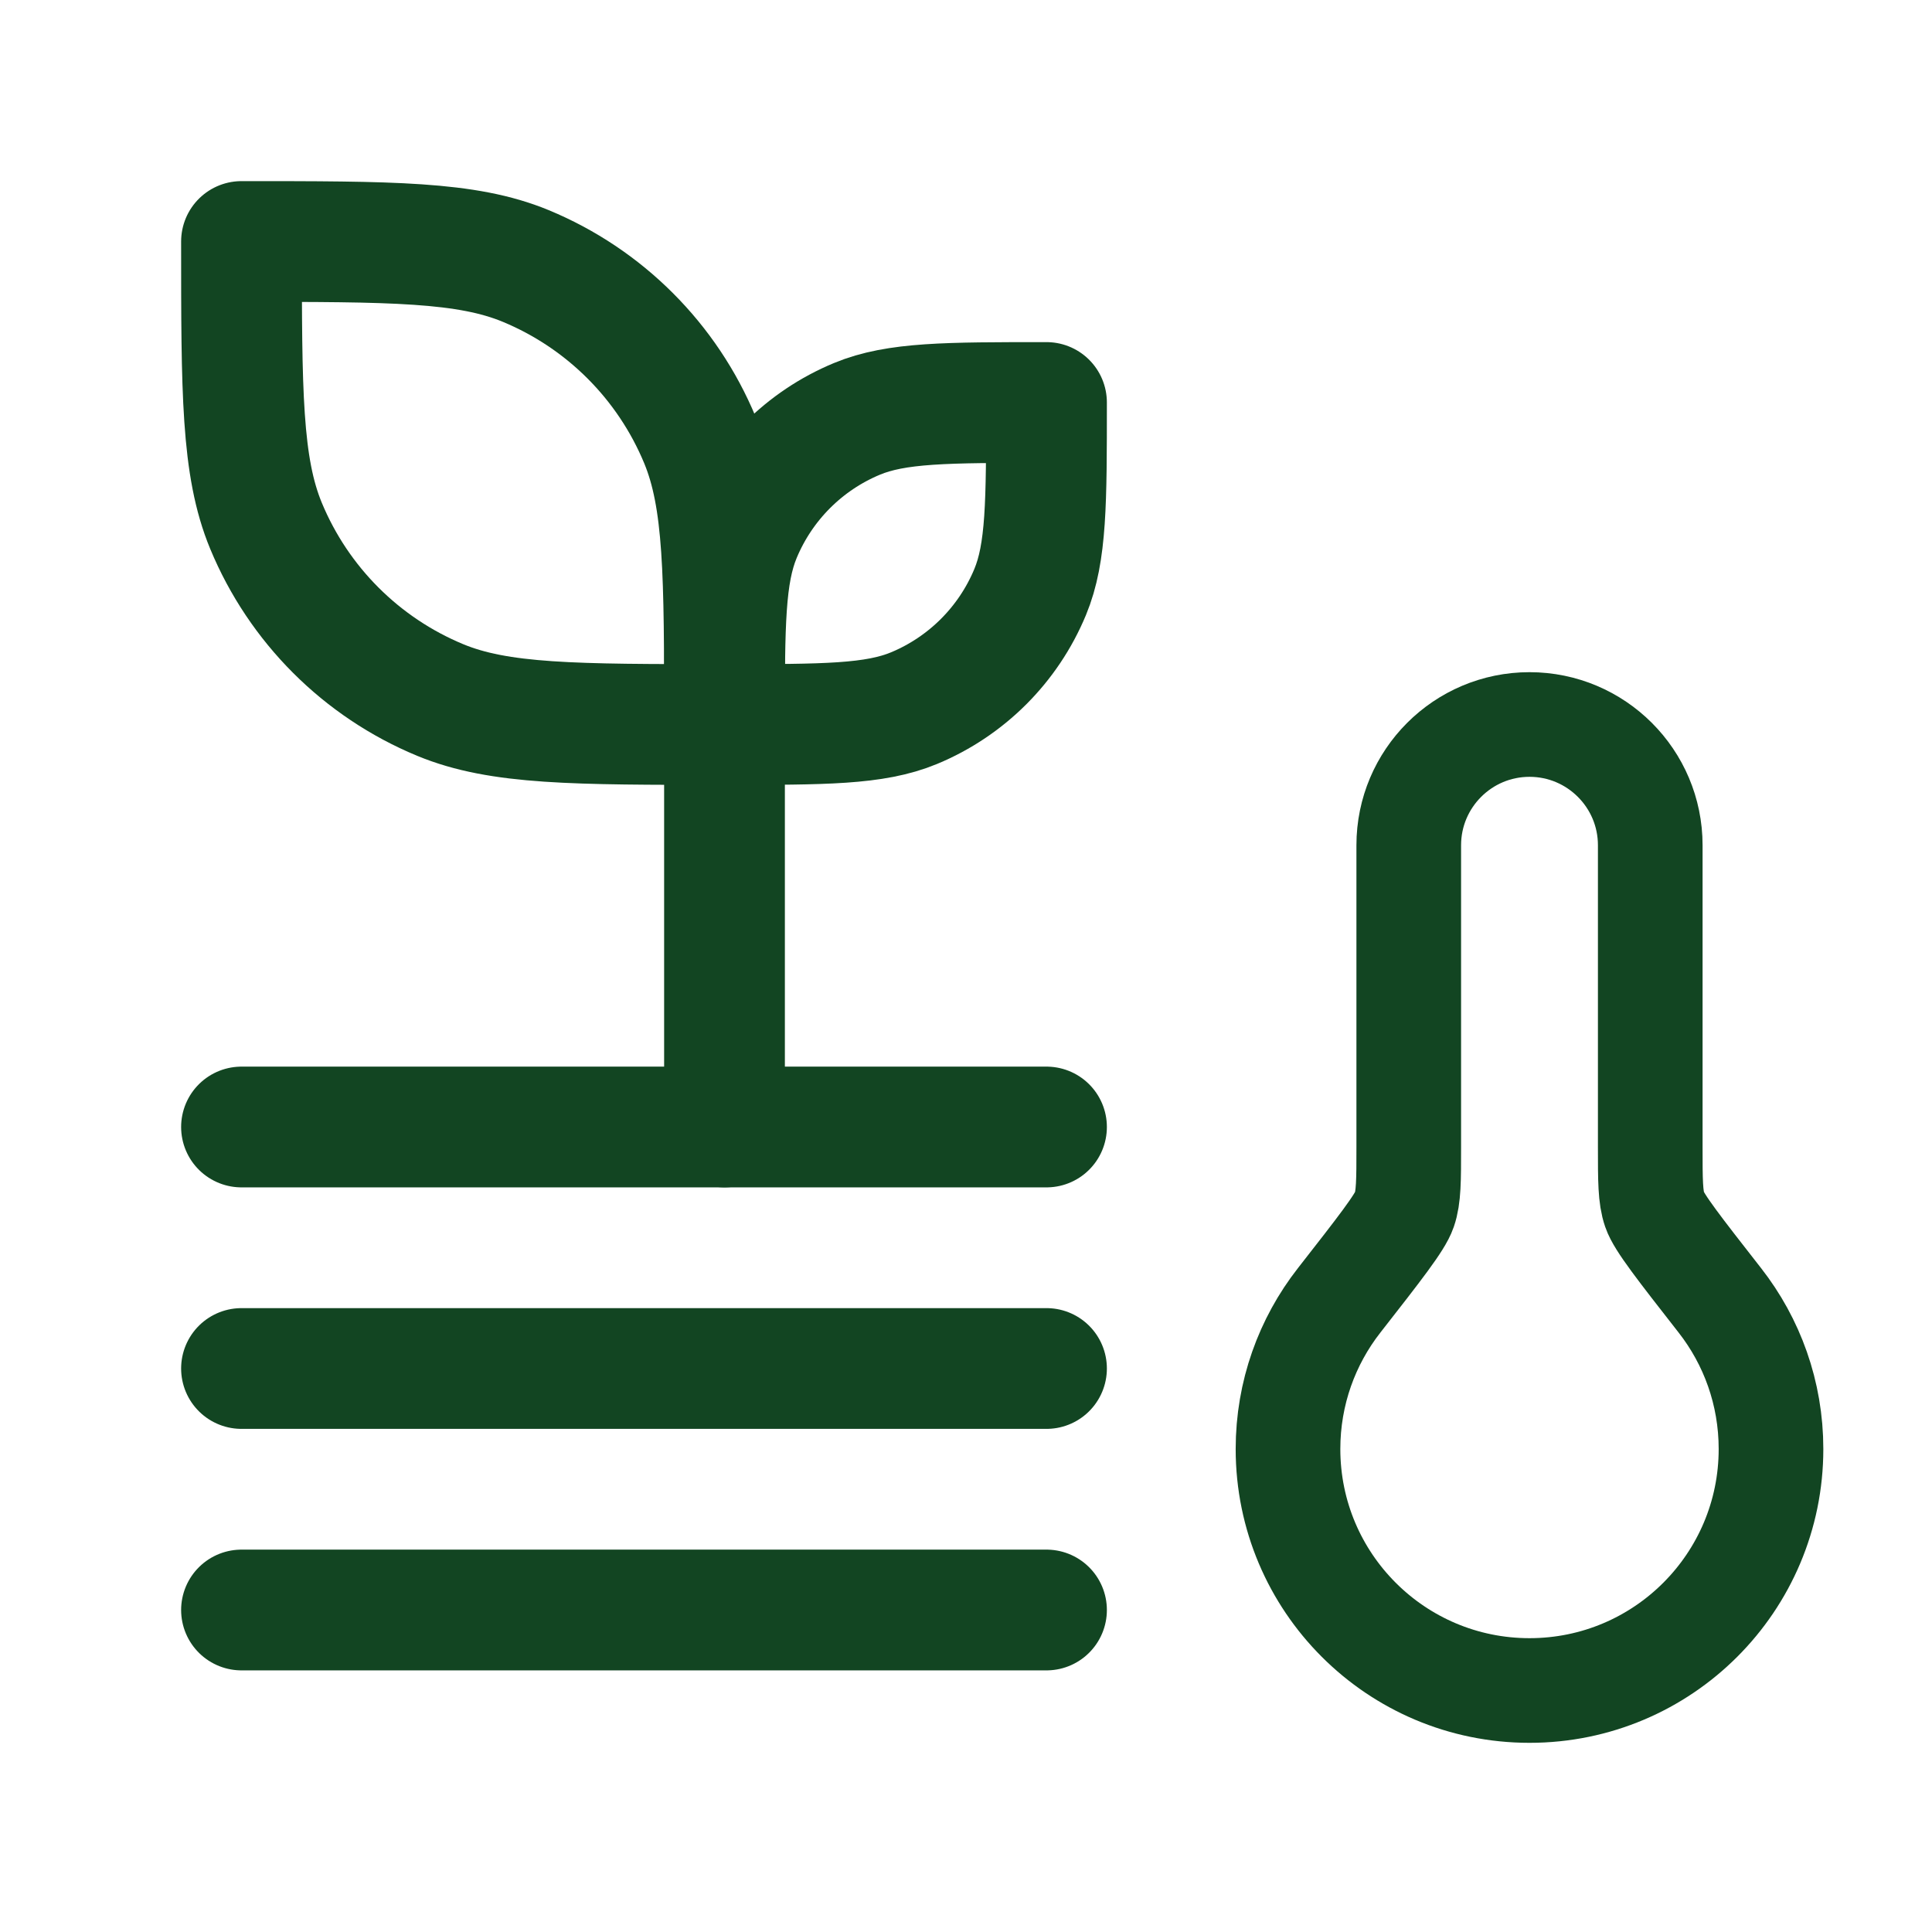
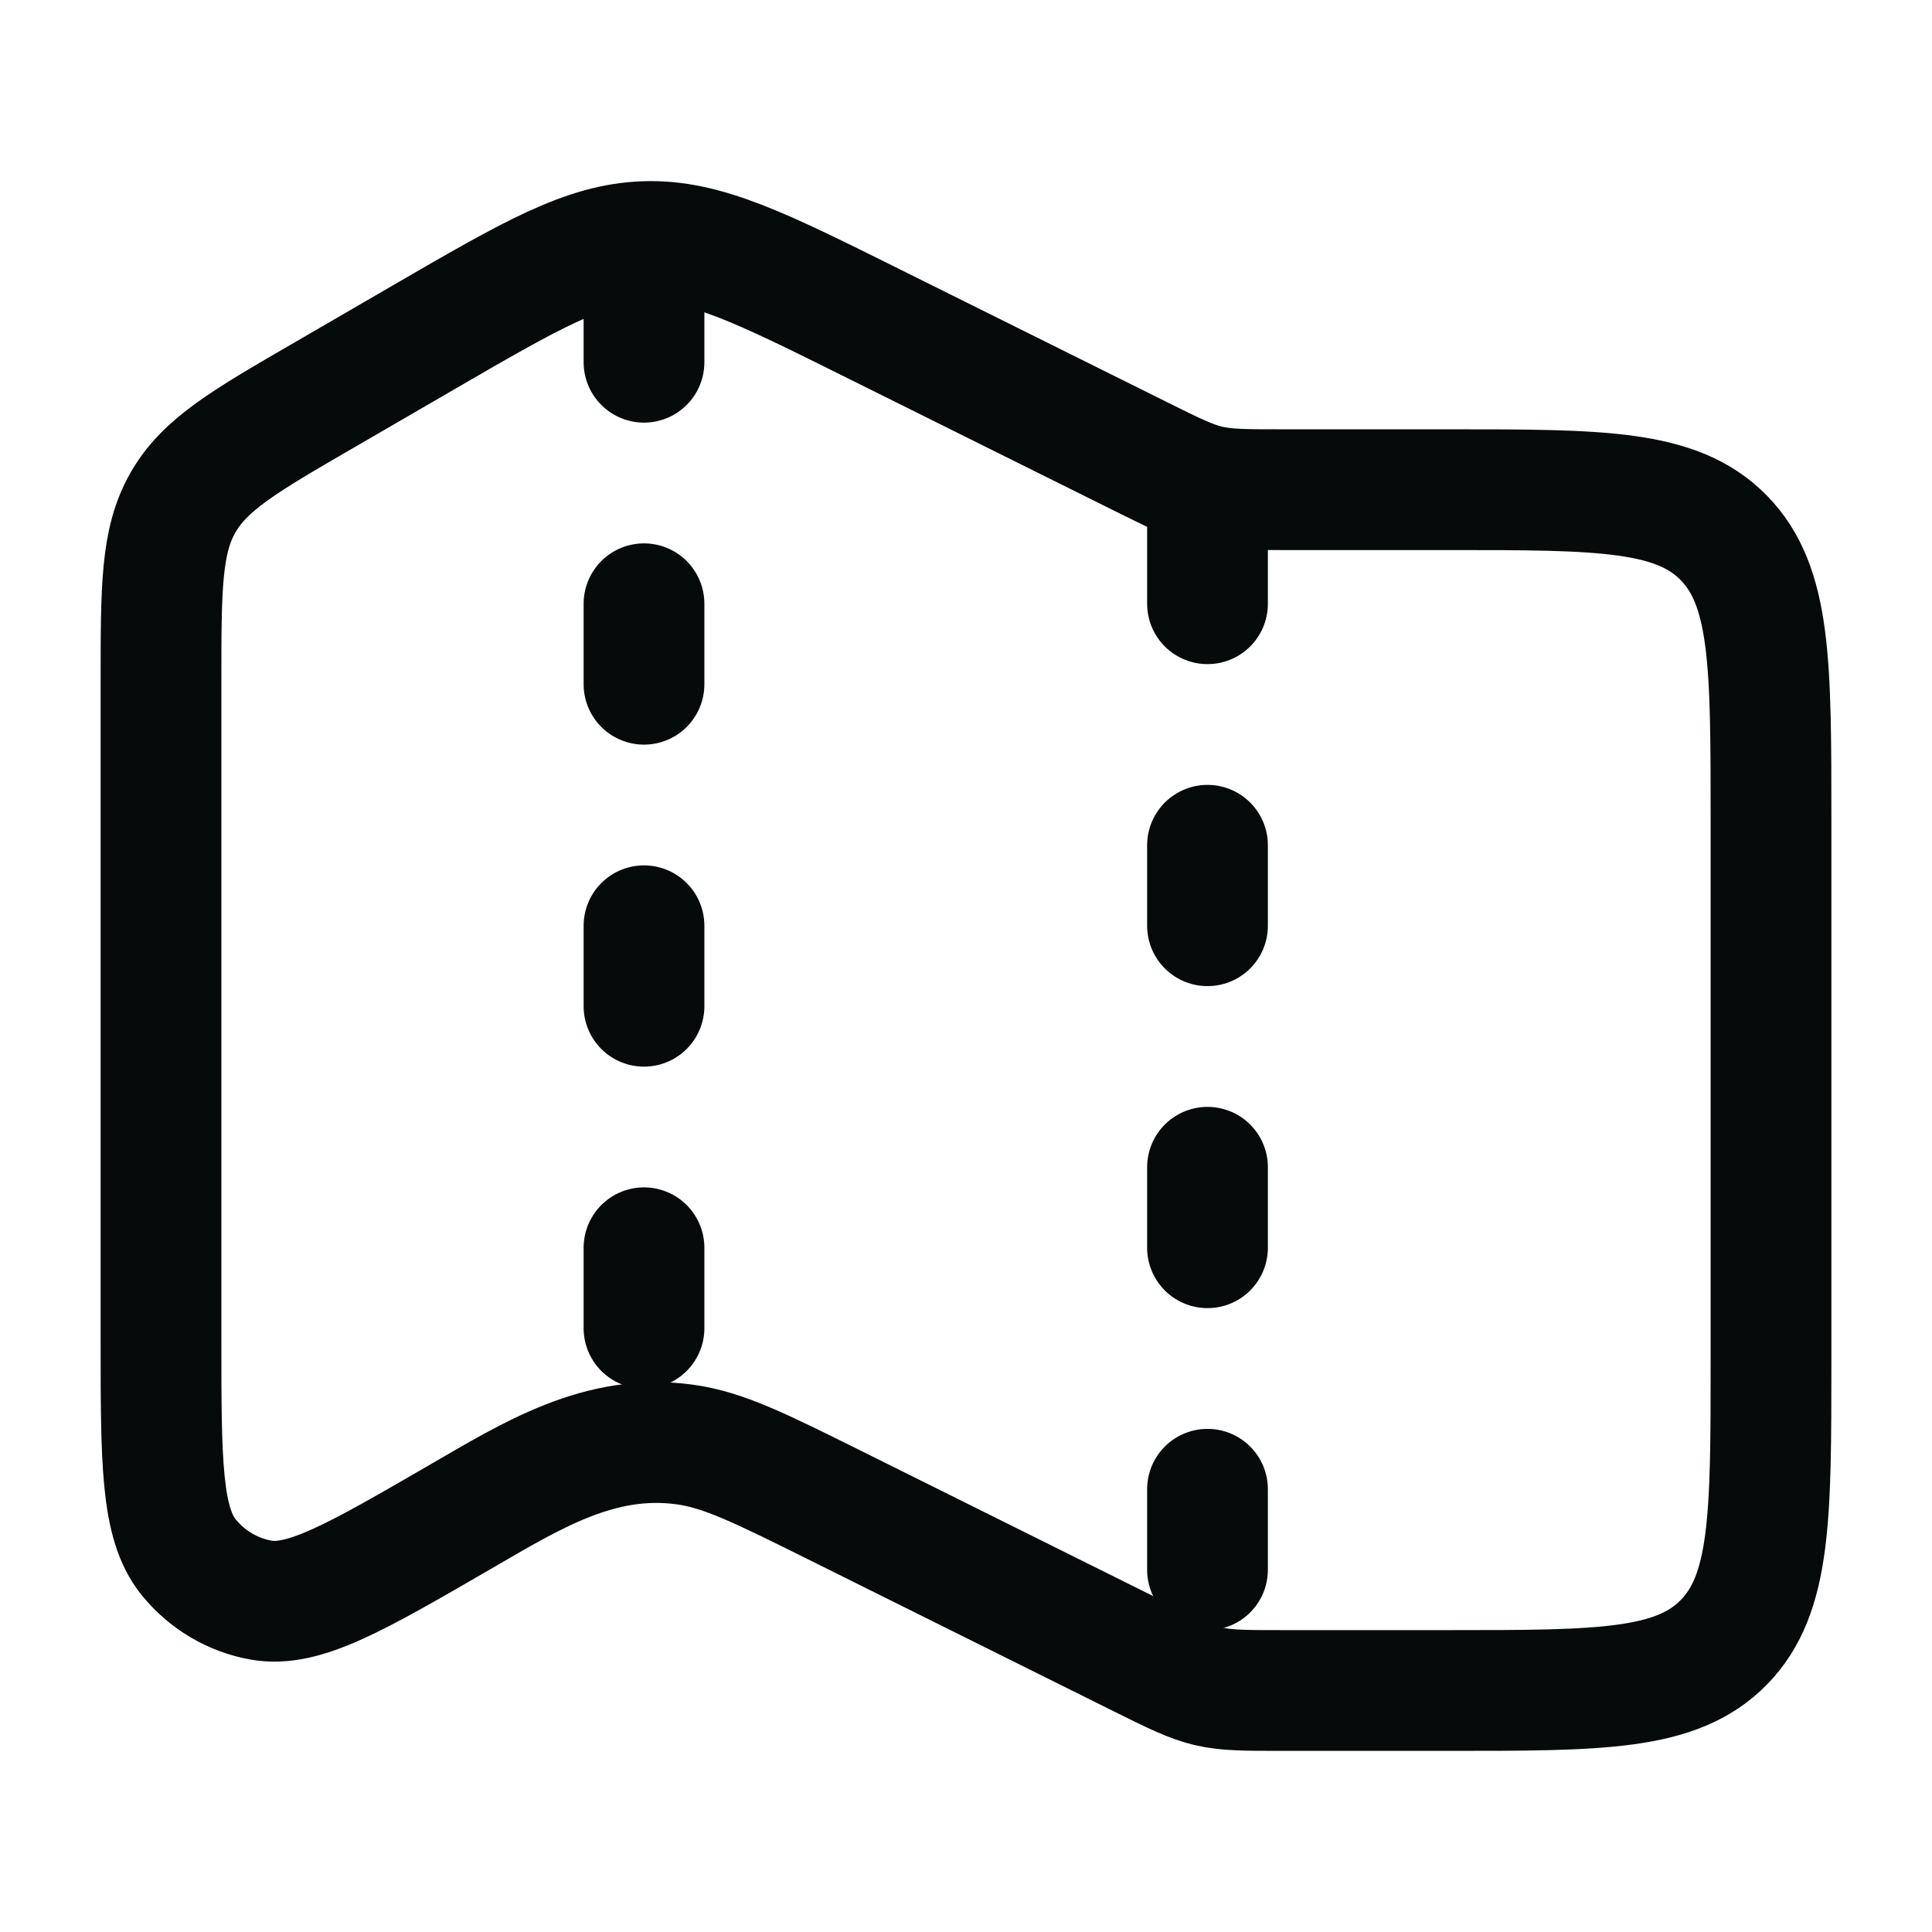
<svg xmlns="http://www.w3.org/2000/svg" width="24" height="24" viewBox="0 0 24 24" fill="none">
-   <path d="M3 3C4.864 3 5.796 3 6.531 3.304C7.511 3.71 8.29 4.489 8.696 5.469C9 6.204 9 7.136 9 9C7.136 9 6.204 9 5.469 8.696C4.489 8.29 3.71 7.511 3.304 6.531C3 5.796 3 4.864 3 3Z" stroke="#124522" stroke-width="1.5" stroke-linejoin="round" />
-   <path d="M13 5C11.758 5 11.136 5 10.646 5.203C9.993 5.474 9.474 5.993 9.203 6.646C9 7.136 9 7.757 9 9C10.242 9 10.864 9 11.354 8.797C12.007 8.526 12.526 8.007 12.797 7.354C13 6.864 13 6.243 13 5Z" stroke="#124522" stroke-width="1.5" stroke-linejoin="round" />
-   <path d="M9 9V14" stroke="#124522" stroke-width="1.5" stroke-linecap="round" />
-   <path d="M13 14H3" stroke="#124522" stroke-width="1.5" stroke-linecap="round" />
-   <path d="M13 17H3" stroke="#124522" stroke-width="1.5" stroke-linecap="round" />
-   <path d="M13 20H3" stroke="#124522" stroke-width="1.5" stroke-linecap="round" />
-   <path d="M19 21C20.657 21 22 19.657 22 18C22 17.304 21.763 16.663 21.365 16.154C20.861 15.509 20.609 15.187 20.555 15.029C20.5 14.87 20.5 14.663 20.5 14.248V10.5C20.5 9.672 19.828 9 19 9C18.172 9 17.5 9.672 17.5 10.5V14.248C17.5 14.663 17.5 14.87 17.445 15.029C17.391 15.187 17.139 15.509 16.635 16.154C16.237 16.663 16 17.304 16 18C16 19.657 17.343 21 19 21Z" stroke="#124522" stroke-width="1.3" stroke-linejoin="round" />
+   <path d="M5.253 4.196L4.026 4.908C3.037 5.481 2.543 5.768 2.272 6.245C2 6.722 2 7.302 2 8.464V16.628C2 18.154 2 18.917 2.342 19.342C2.57 19.624 2.889 19.814 3.242 19.877C3.772 19.972 4.421 19.595 5.72 18.842C6.602 18.331 7.45 17.799 8.505 17.944C8.985 18.009 9.442 18.237 10.358 18.692L14.171 20.588C14.996 20.998 15.004 21 15.921 21H18C19.886 21 20.828 21 21.414 20.401C22 19.803 22 18.839 22 16.912V10.171C22 8.244 22 7.281 21.414 6.682C20.828 6.083 19.886 6.083 18 6.083H15.921C15.004 6.083 14.996 6.081 14.171 5.671L10.84 4.015C9.449 3.323 8.753 2.977 8.012 3.001C7.271 3.025 6.599 3.415 5.253 4.196Z" stroke="#040B0A" stroke-width="1.5" stroke-linecap="round" stroke-linejoin="round" />
+   <path d="M15 6.5V20.5" stroke="#040B0A" stroke-width="1.5" stroke-linecap="round" stroke-linejoin="round" stroke-dasharray="1 3" />
+   <path d="M8 3.5V17.5" stroke="#040B0A" stroke-width="1.5" stroke-linecap="round" stroke-linejoin="round" stroke-dasharray="1 3" />
</svg>
